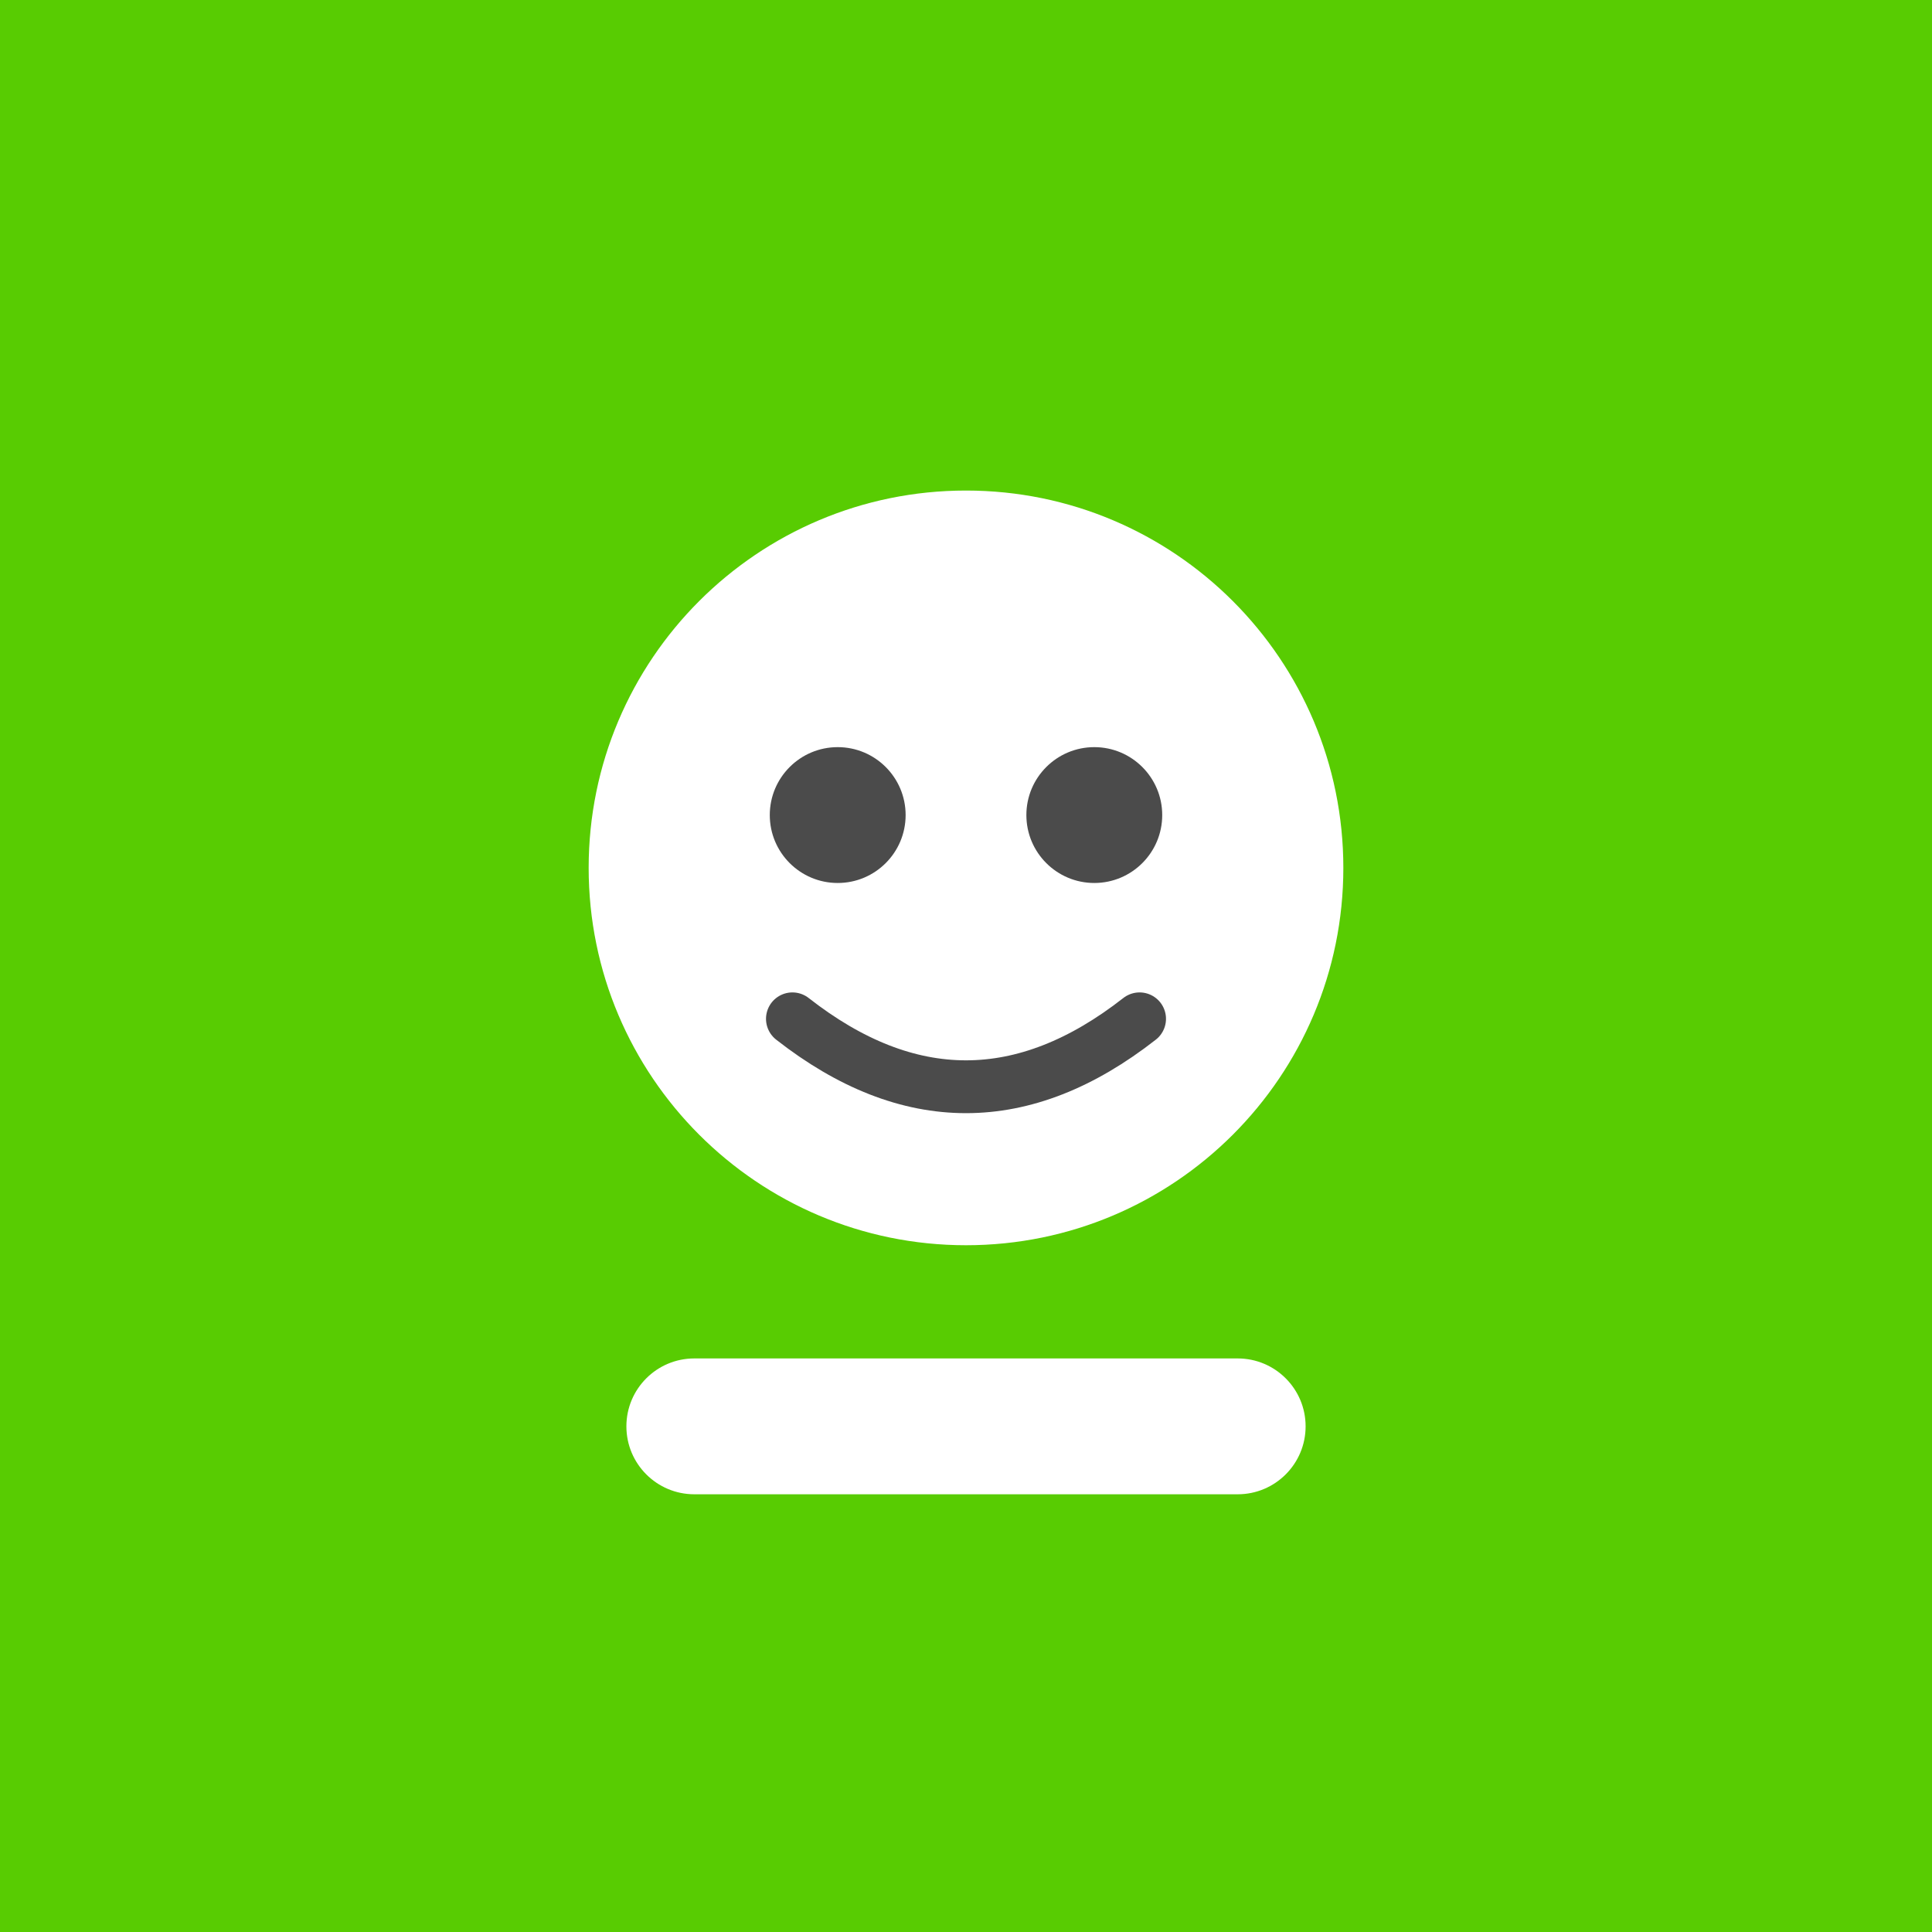
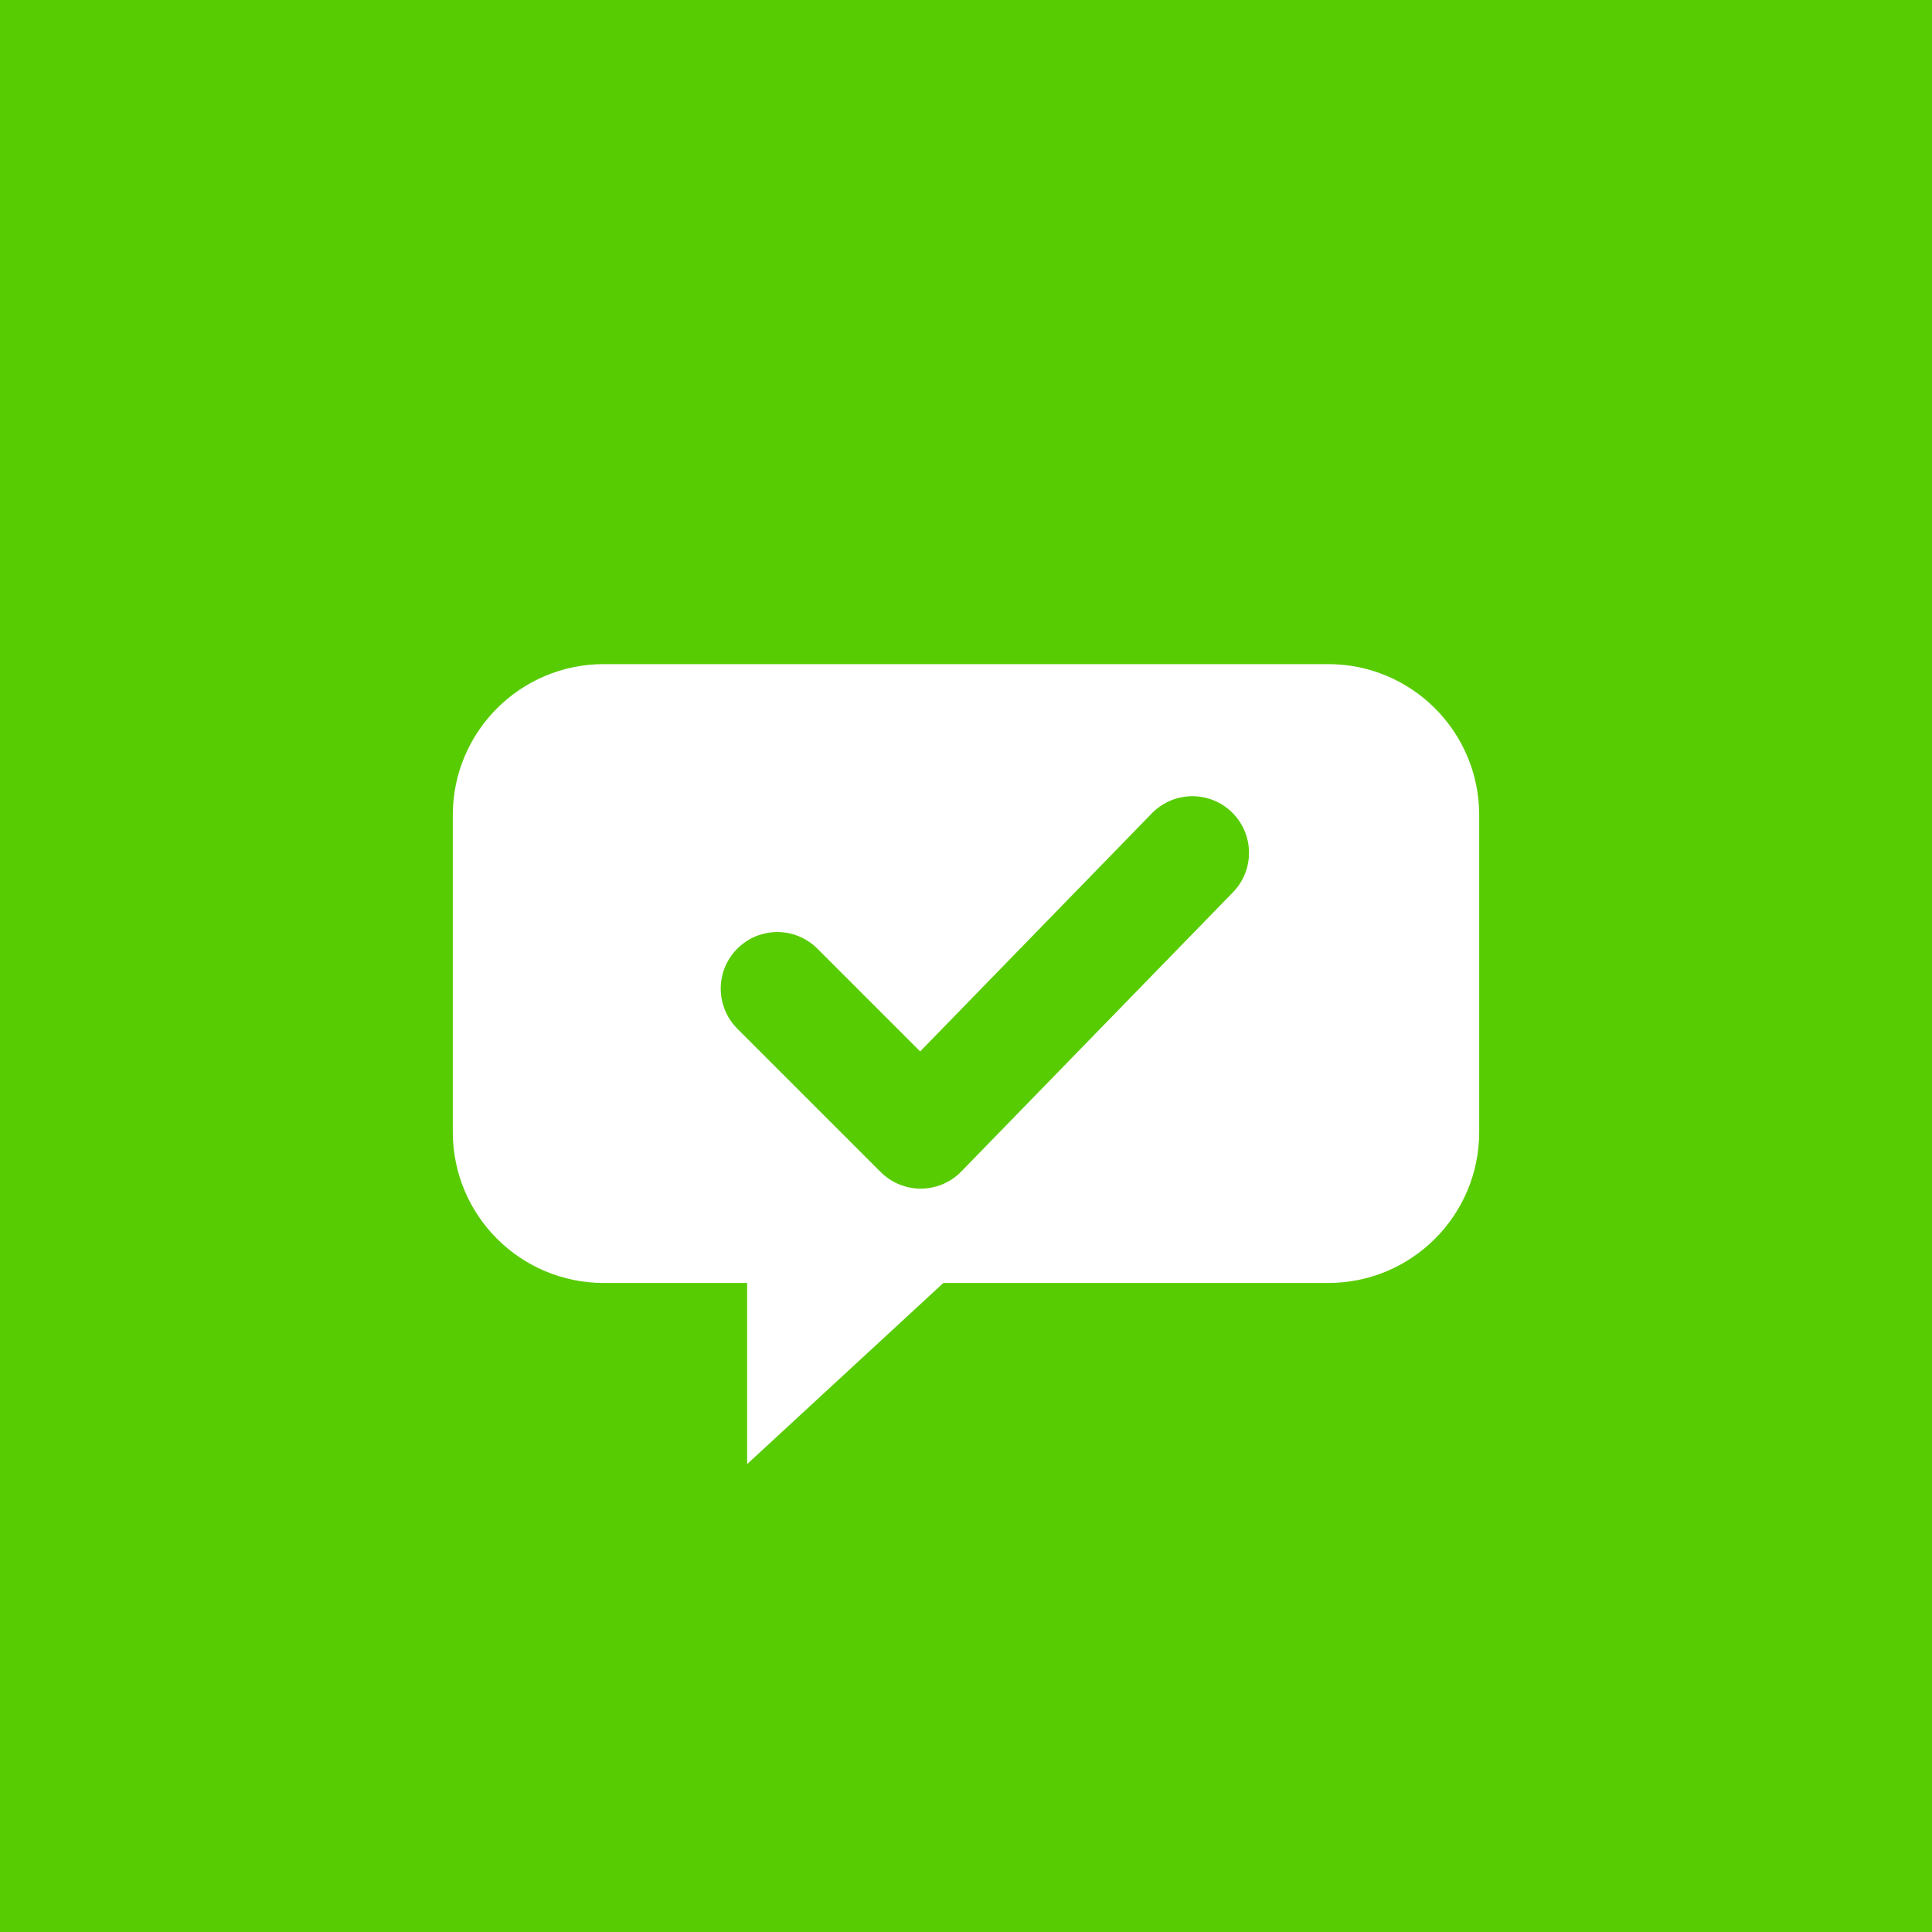
<svg xmlns="http://www.w3.org/2000/svg" viewBox="0 0 512 512">
  <rect width="512" height="512" fill="#58cc02" />
-   <circle cx="256" cy="230" r="100" fill="#ffffff" />
-   <circle cx="222" cy="216" r="18" fill="#4b4b4b" />
-   <circle cx="290" cy="216" r="18" fill="#4b4b4b" />
-   <path d="M210 270 q46 36 92 0" stroke="#4b4b4b" stroke-width="14" fill="none" stroke-linecap="round" />
-   <rect x="166" y="360" width="180" height="36" rx="18" fill="#ffffff" />
+   <path d="M160 176 H352 a40 40 0 0 1 40 40 V300 a40 40 0 0 1 -40 40 H250 l-52 48 v-48 H160 a40 40 0 0 1 -40 -40 V216 a40 40 0 0 1 40 -40 Z" fill="#ffffff" />
+   <path d="M206 262 l38 38 l72 -74" fill="none" stroke="#58cc02" stroke-width="30" stroke-linecap="round" stroke-linejoin="round" />
</svg>
